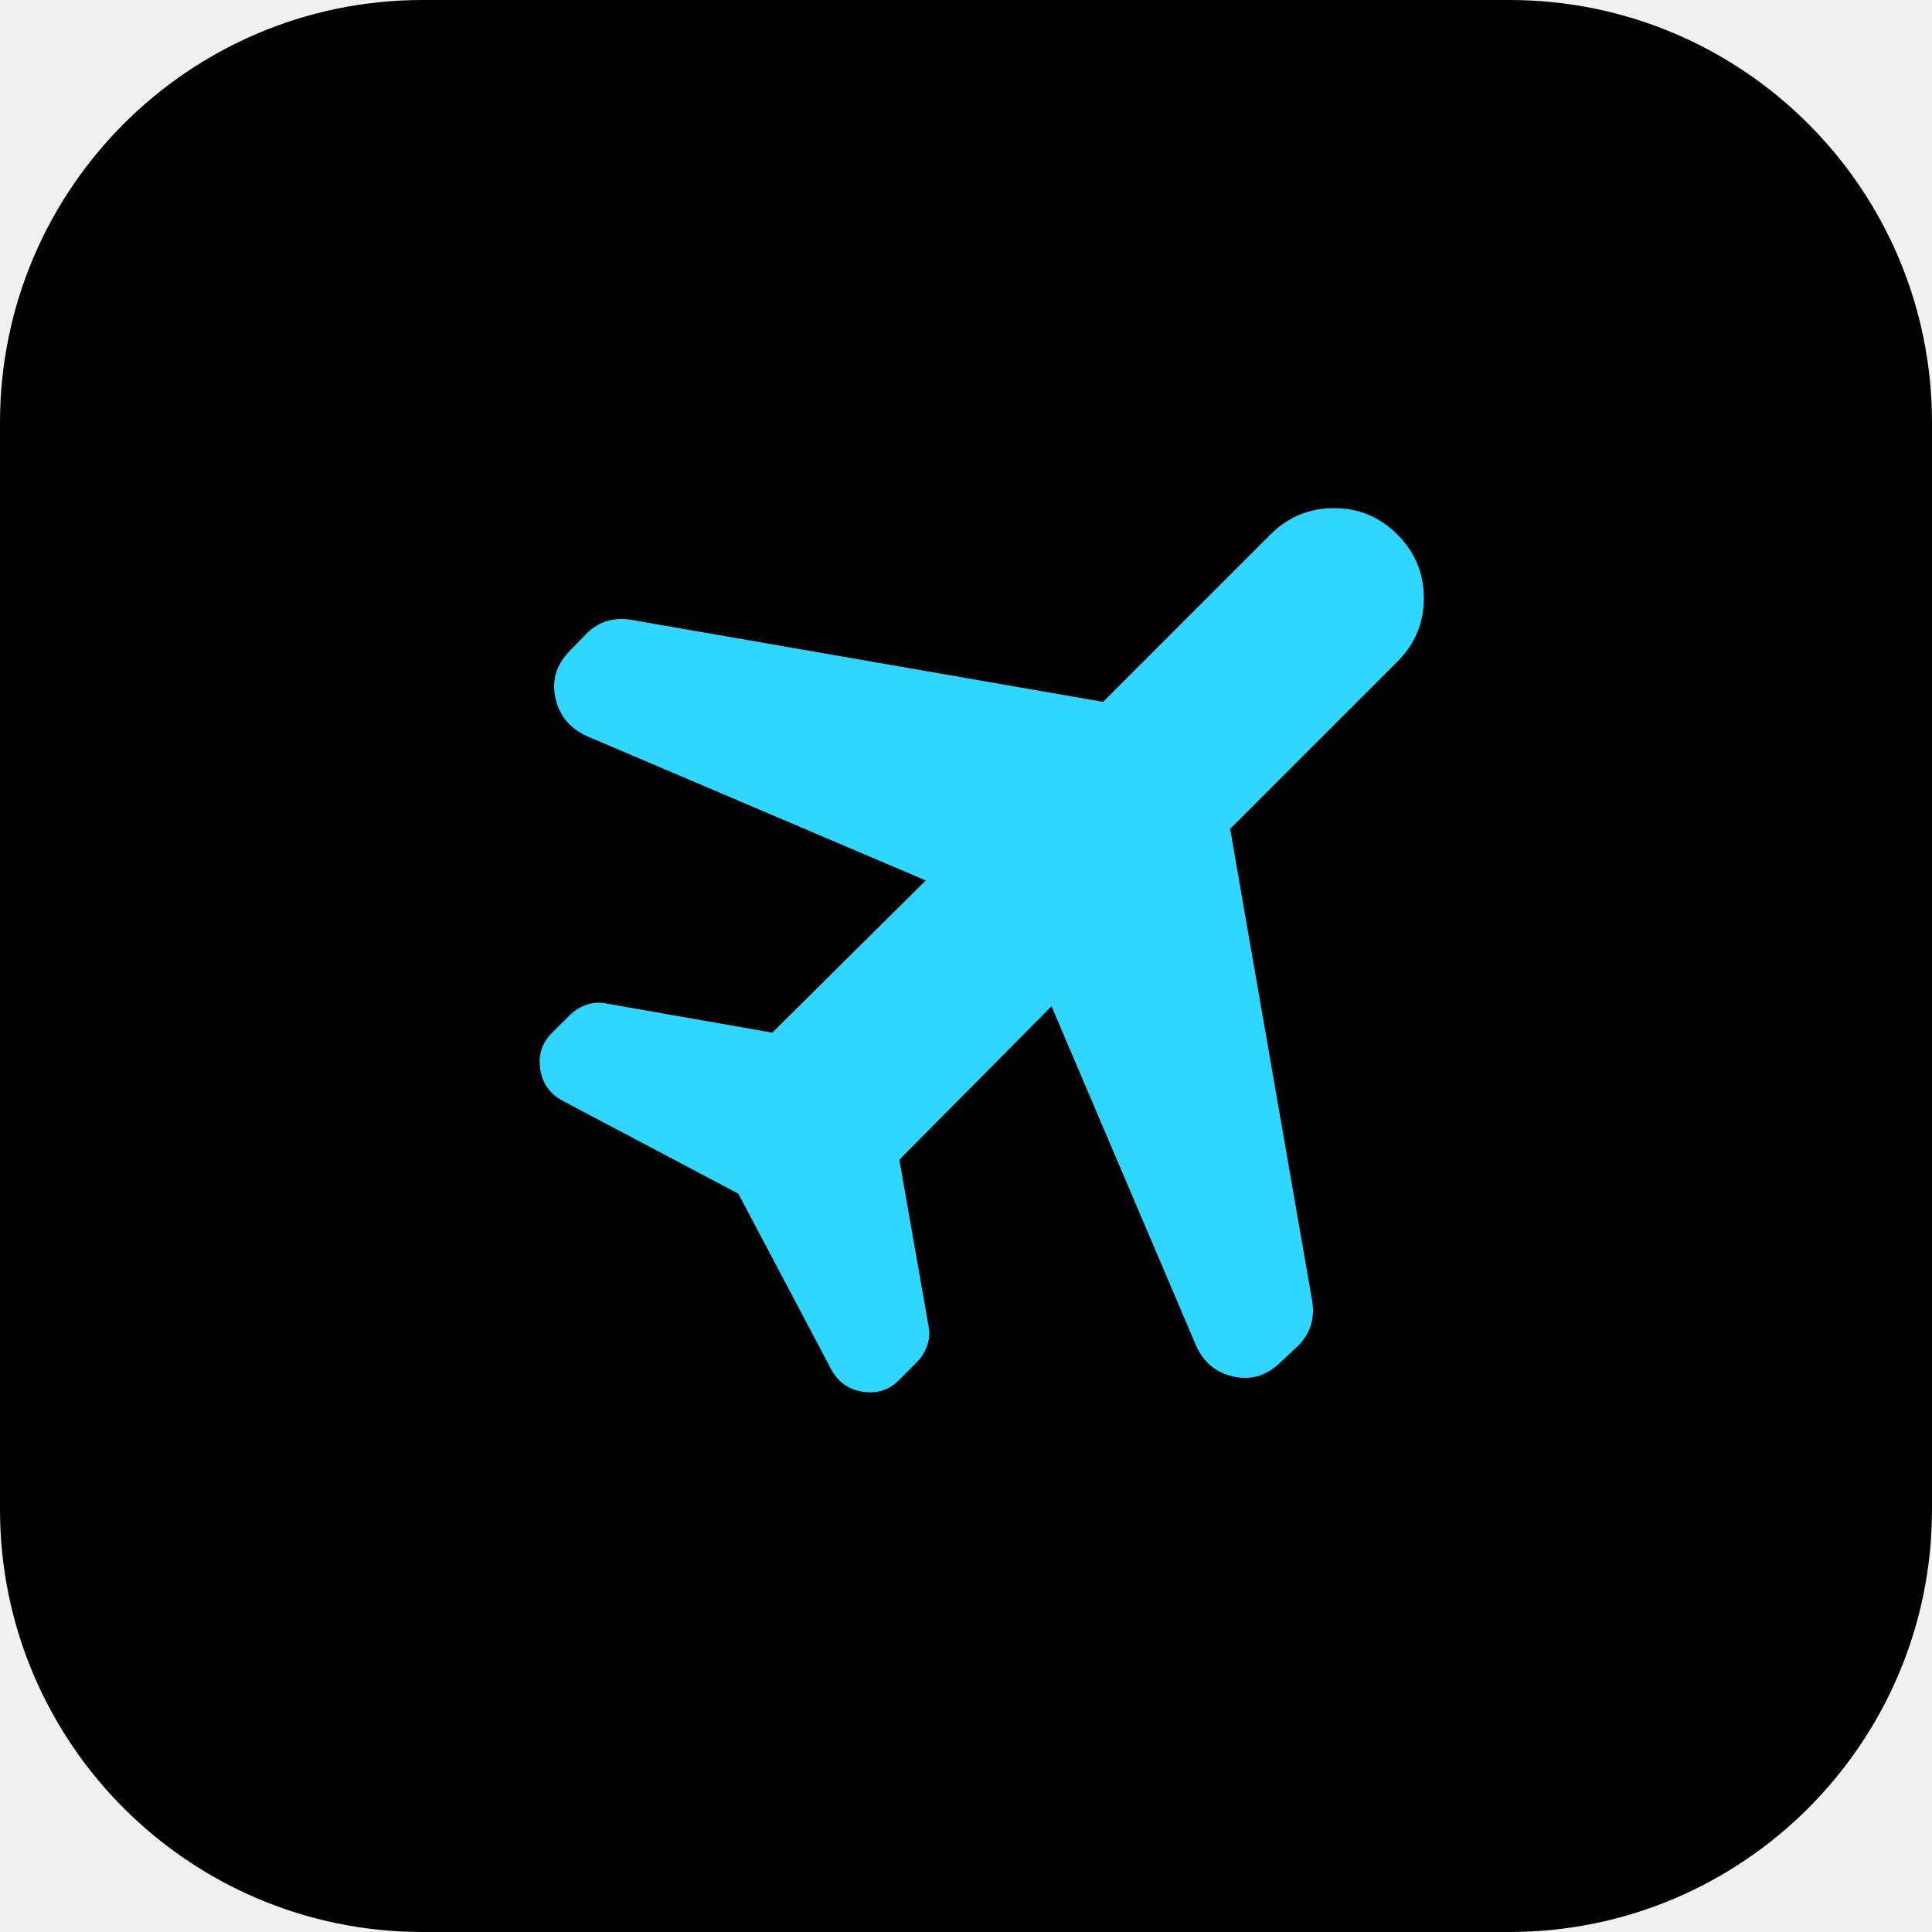
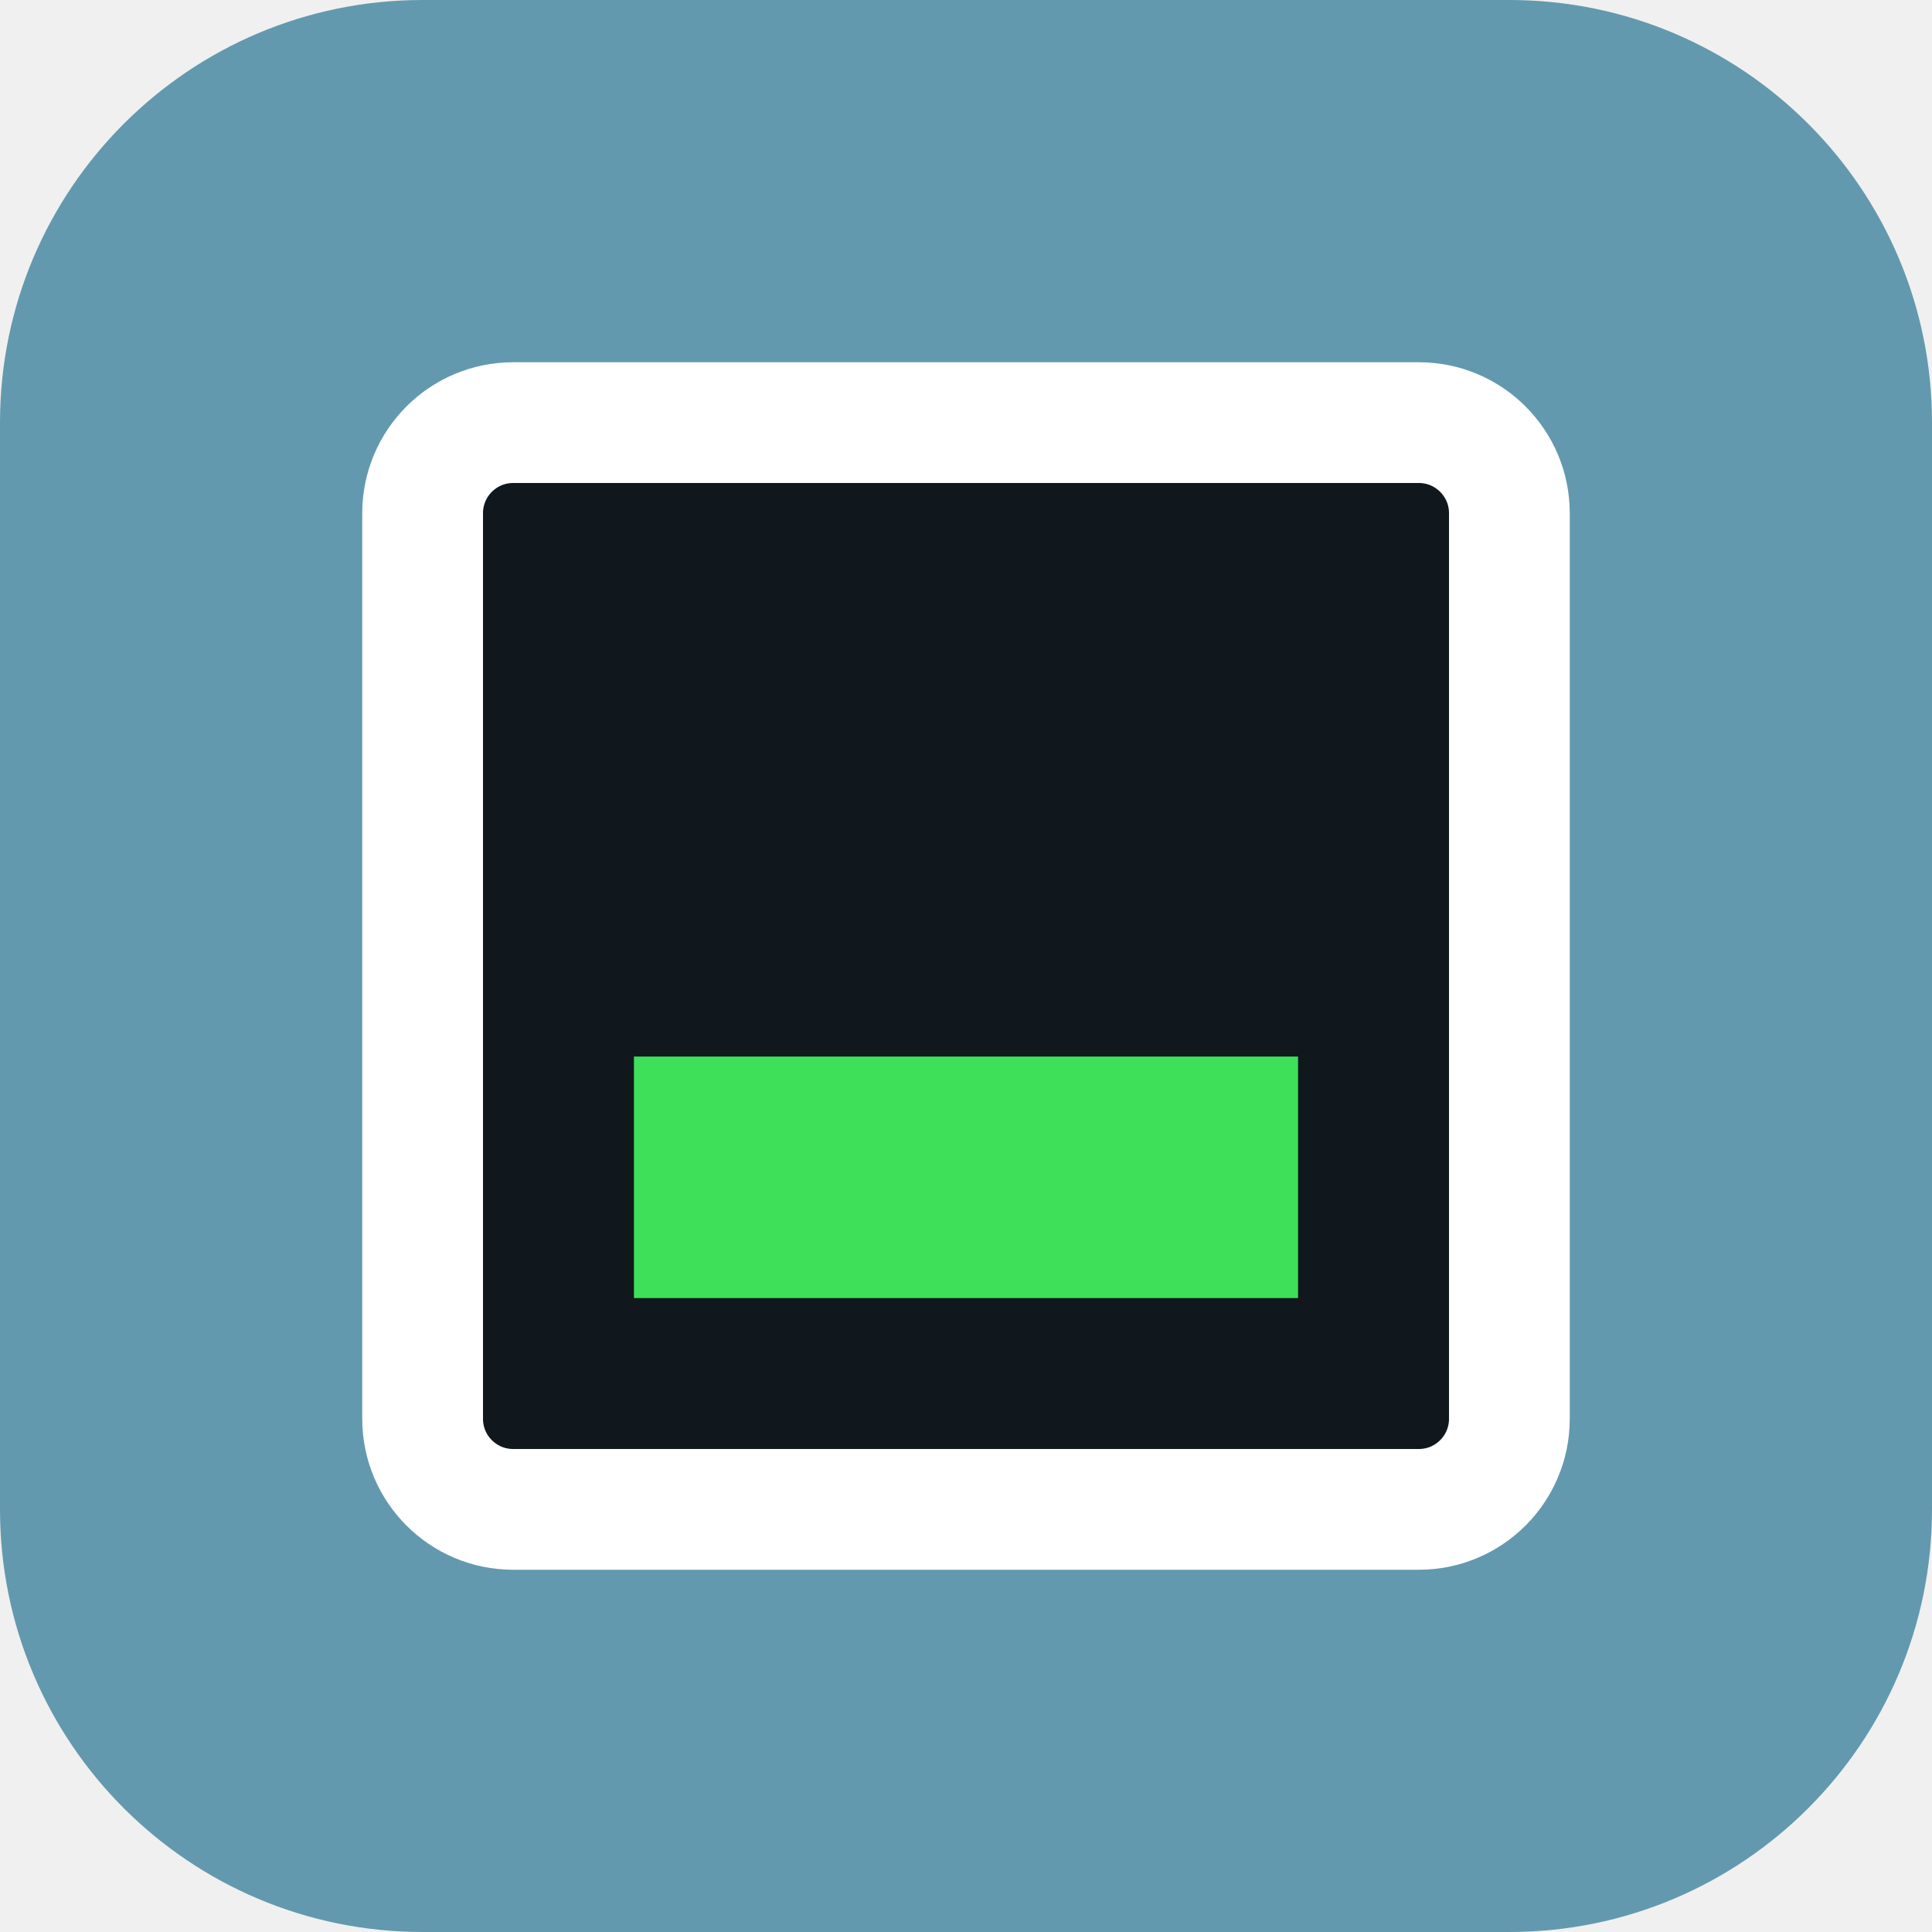
<svg xmlns="http://www.w3.org/2000/svg" viewBox="0 0 32 32">
-   <rect width="32" height="32" rx="7" fill="#000" />
-   <svg x="6" y="6" width="20" height="20" viewBox="0 -960 960 960">
-     <path fill="#2fd6ff" d="M448-548 178-663q-19.89-9.35-24.44-30.17Q149-714 164.74-730.29L178-744q8-8 17.53-10.5 9.53-2.5 19.47-.5l374 65 133-133q21-21 50.5-21t50.5 21q21 21 21 50.5T823-722L690-589l65 374q2 9.67-.5 19.33Q752-186 744-178l-13.71 12.79Q714-149 693-153.5T663-178L548-448 427-326l23 131q2 8.36-.67 16.3-2.66 7.94-8.5 13.79l-14.16 14.21Q415-139 398.12-141.5 381.24-144 373-159l-74-140-140-74q-15-8.24-17.5-25.12-2.5-16.88 9.2-28.55l14.21-14.16q5.85-5.84 13.79-8.5 7.94-2.67 16.3-.67l131 23 122-121Z" />
-   </svg>
+   <rect width="32" height="32" rx="7" fill="#6399ae" />
+   <rect x="7" y="7" width="18" height="18" rx="1.5" fill="#10181d" stroke="#ffffff" stroke-width="2" />
+   <rect x="10.5" y="17.5" width="11" height="4" fill="#3ee05a" />
</svg>
